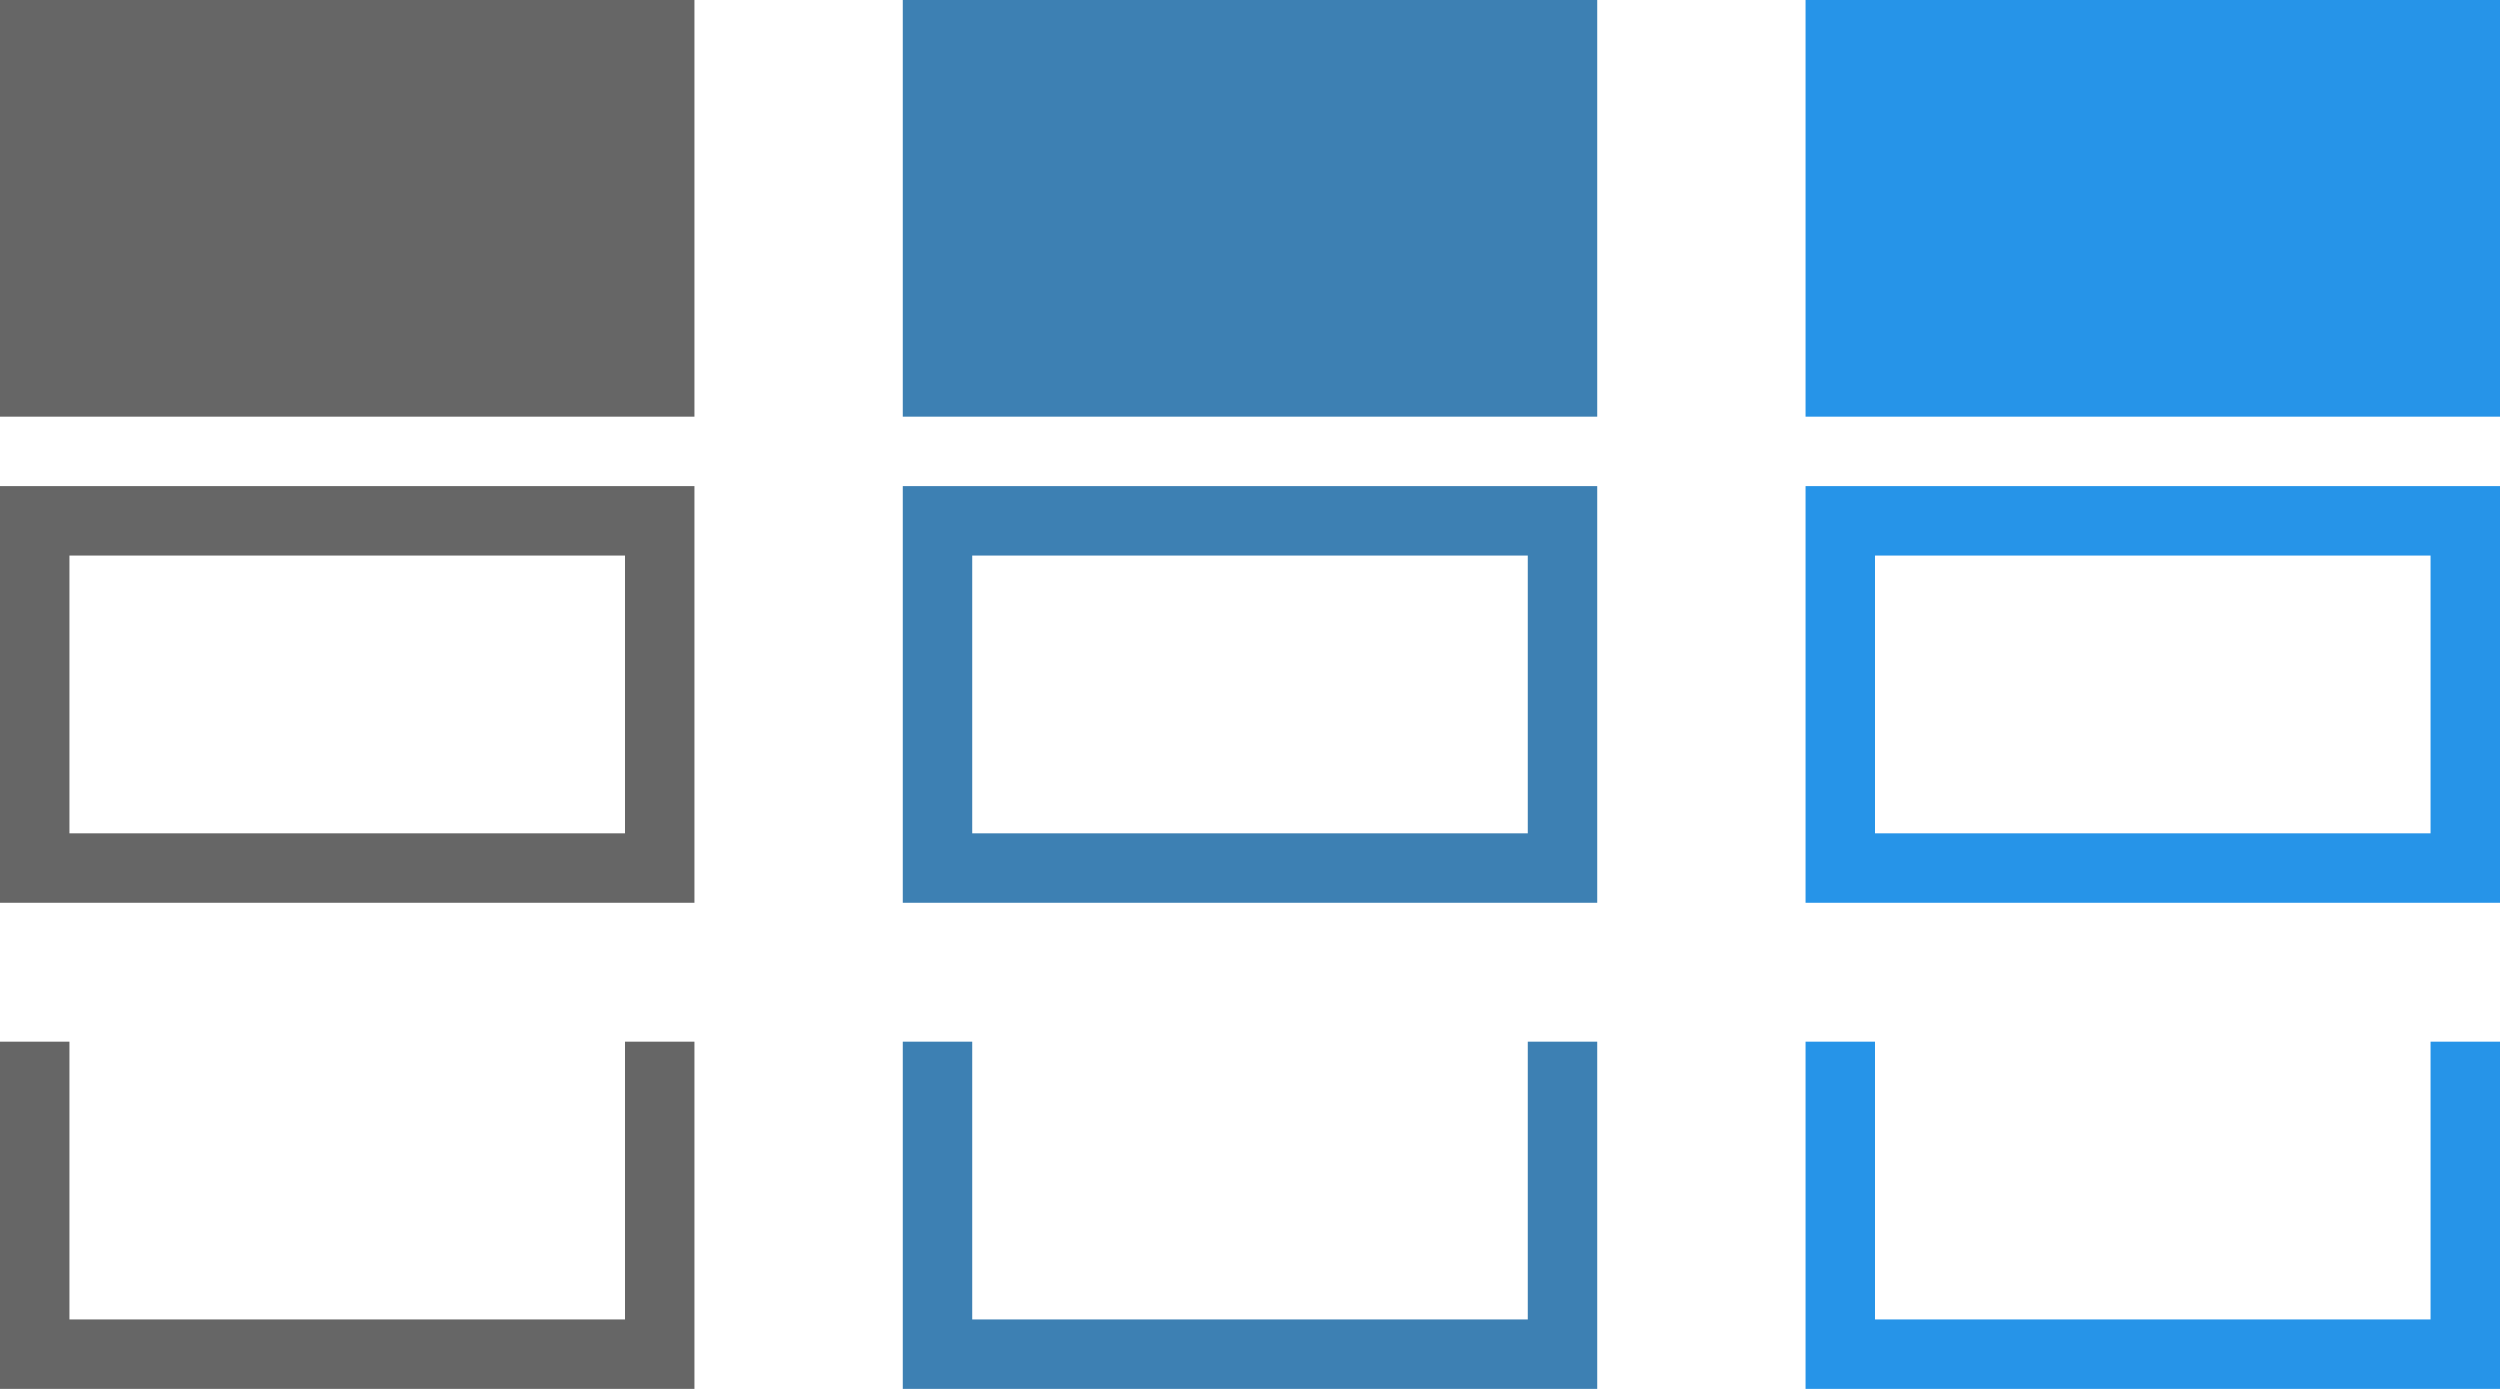
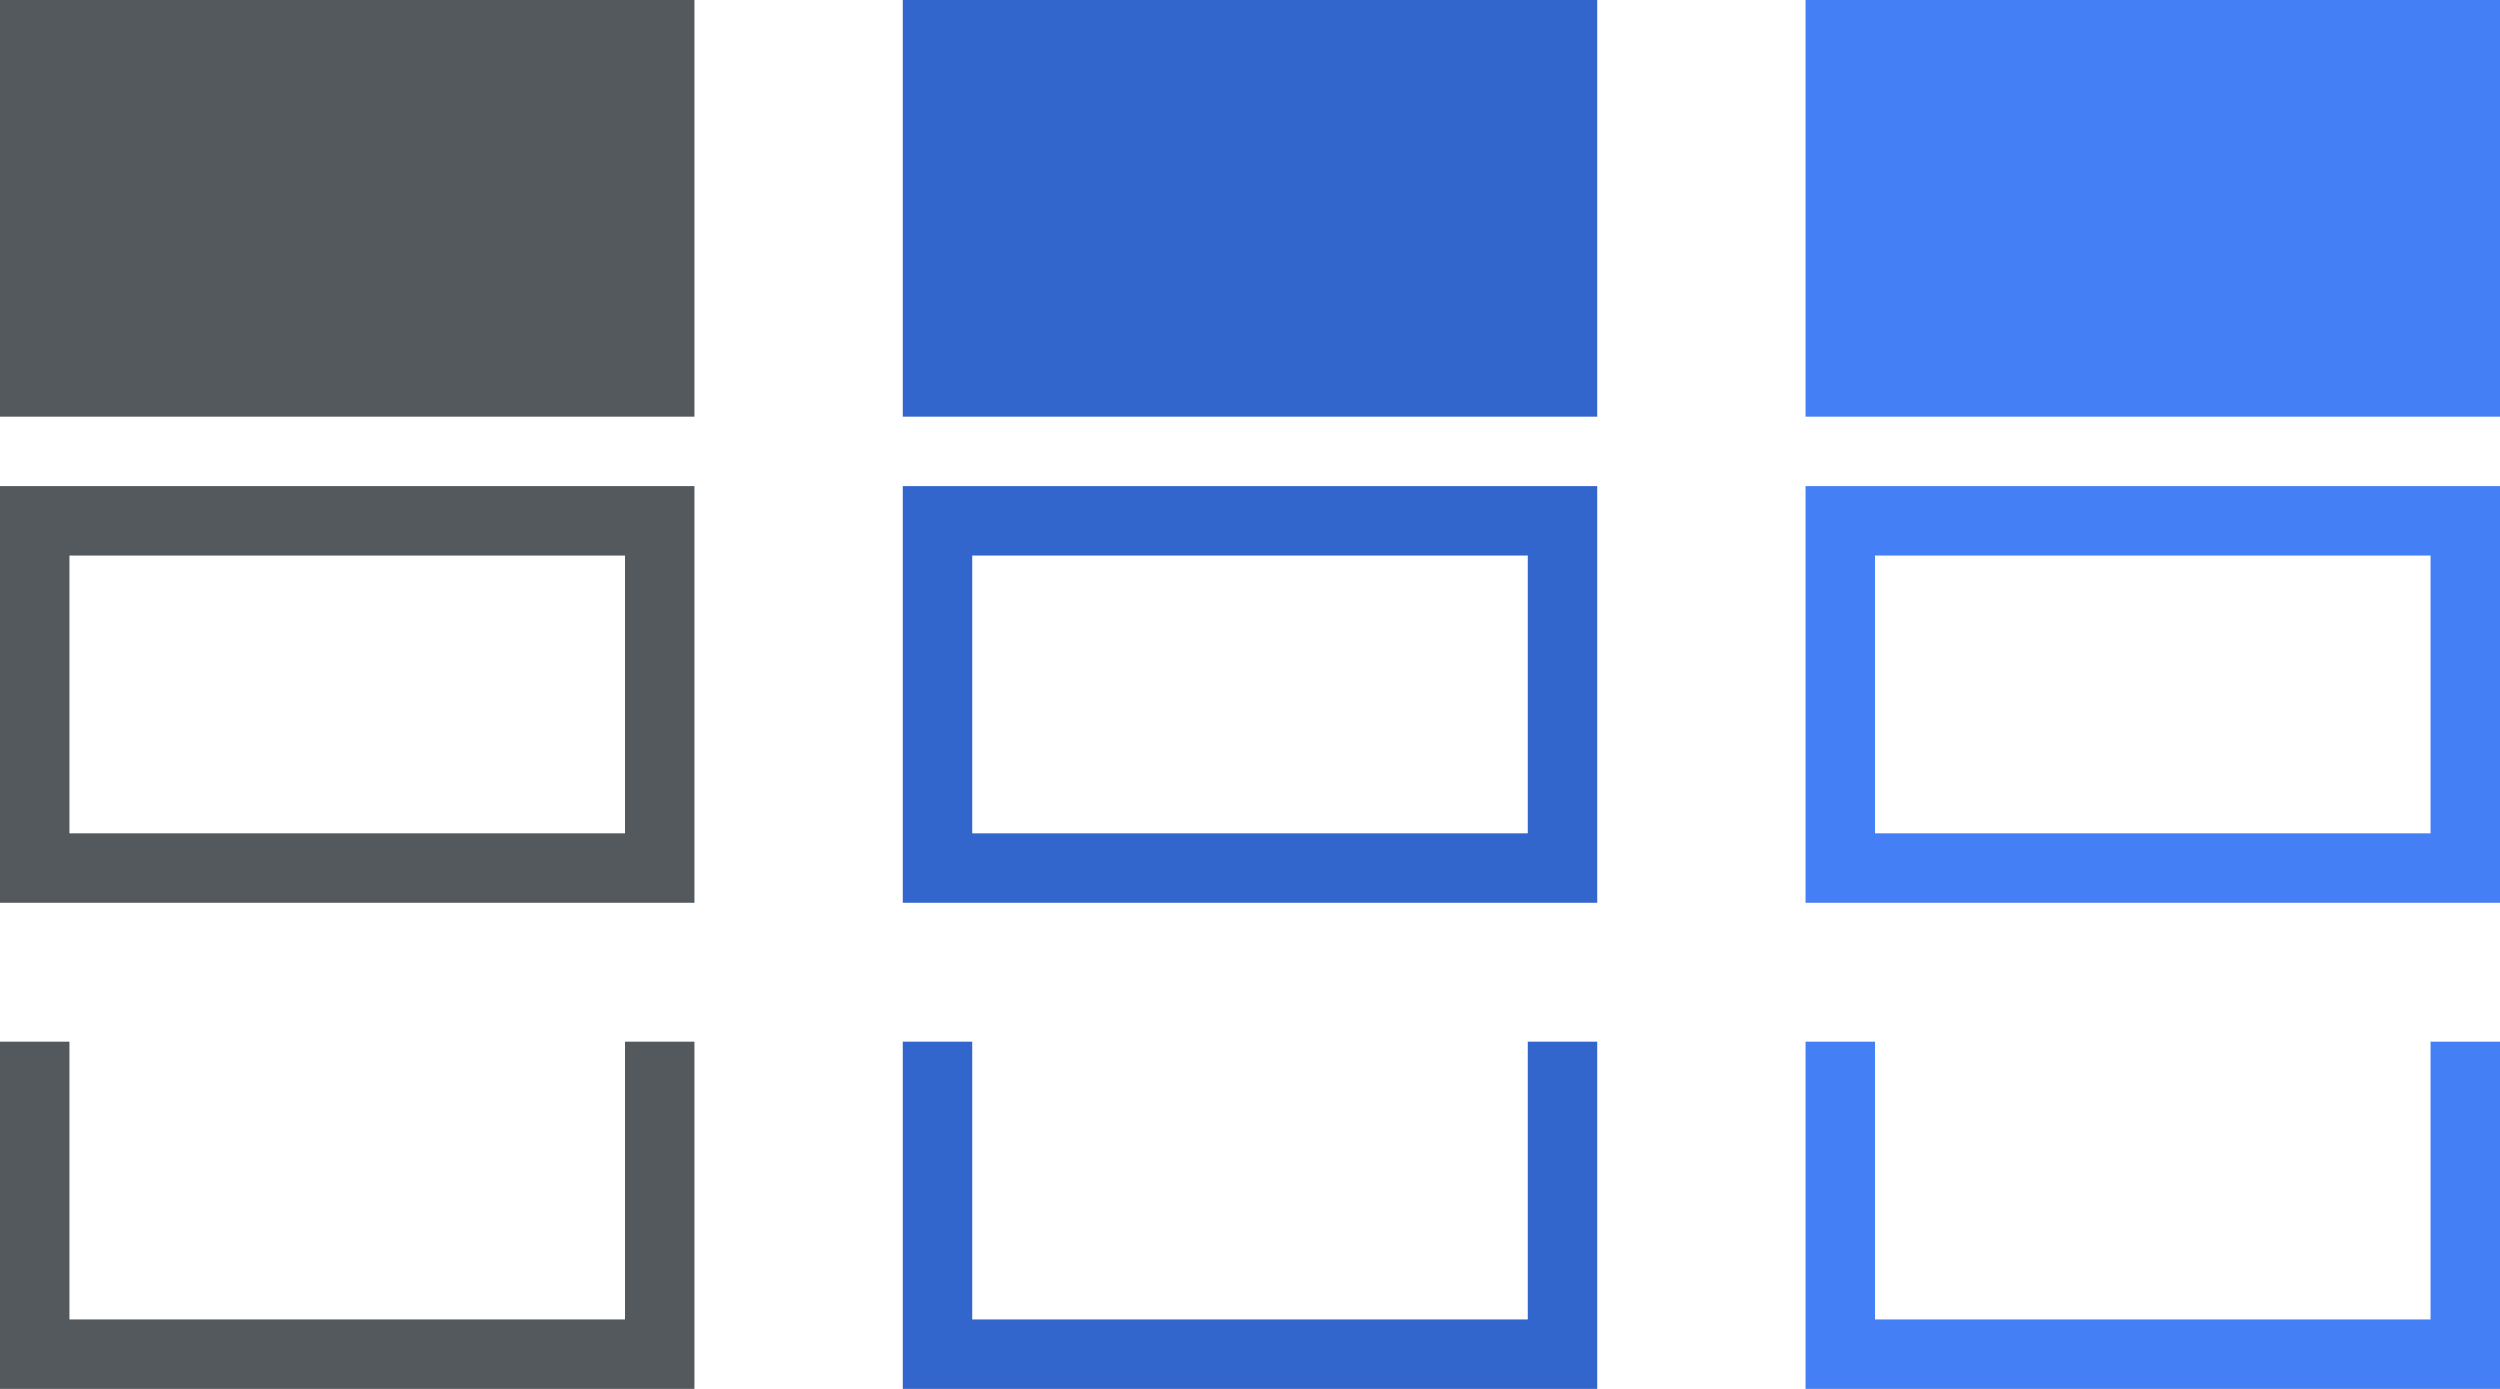
<svg xmlns="http://www.w3.org/2000/svg" width="36" height="20">
-   <rect width="10" height="6" x="0" y="0" fill="#666" />
-   <rect width="9" height="5" x="0.5" y="7.5" fill="none" stroke="#666" />
-   <path d="m0.5,15 0,4.5 9,0 0,-4.5" fill="none" stroke="#666" />
-   <rect width="10" height="6" x="13" y="0" fill="#3d80b3" />
-   <rect width="9" height="5" x="13.5" y="7.5" fill="none" stroke="#3d80b3" />
-   <path d="m13.5,15 0,4.5 9,0 0,-4.5" fill="none" stroke="#3d80b3" />
-   <rect width="10" height="6" x="26" y="0" fill="#2694e8" />
-   <rect width="9" height="5" x="26.5" y="7.5" fill="none" stroke="#2694e8" />
-   <path d="m26.5,15 0,4.5 9,0 0,-4.5" fill="none" stroke="#2694e8" />
+   <rect width="10" height="6" x="0" y="0" fill="#54595d" />
+   <rect width="9" height="5" x="0.5" y="7.5" fill="none" stroke="#54595d" />
+   <path d="m0.5,15 0,4.5 9,0 0,-4.5" fill="none" stroke="#54595d" />
+   <rect width="10" height="6" x="13" y="0" fill="#36c" />
+   <rect width="9" height="5" x="13.5" y="7.5" fill="none" stroke="#36c" />
+   <path d="m13.5,15 0,4.5 9,0 0,-4.5" fill="none" stroke="#36c" />
+   <rect width="10" height="6" x="26" y="0" fill="#447ff5" />
+   <rect width="9" height="5" x="26.5" y="7.5" fill="none" stroke="#447ff5" />
+   <path d="m26.5,15 0,4.5 9,0 0,-4.5" fill="none" stroke="#447ff5" />
</svg>
